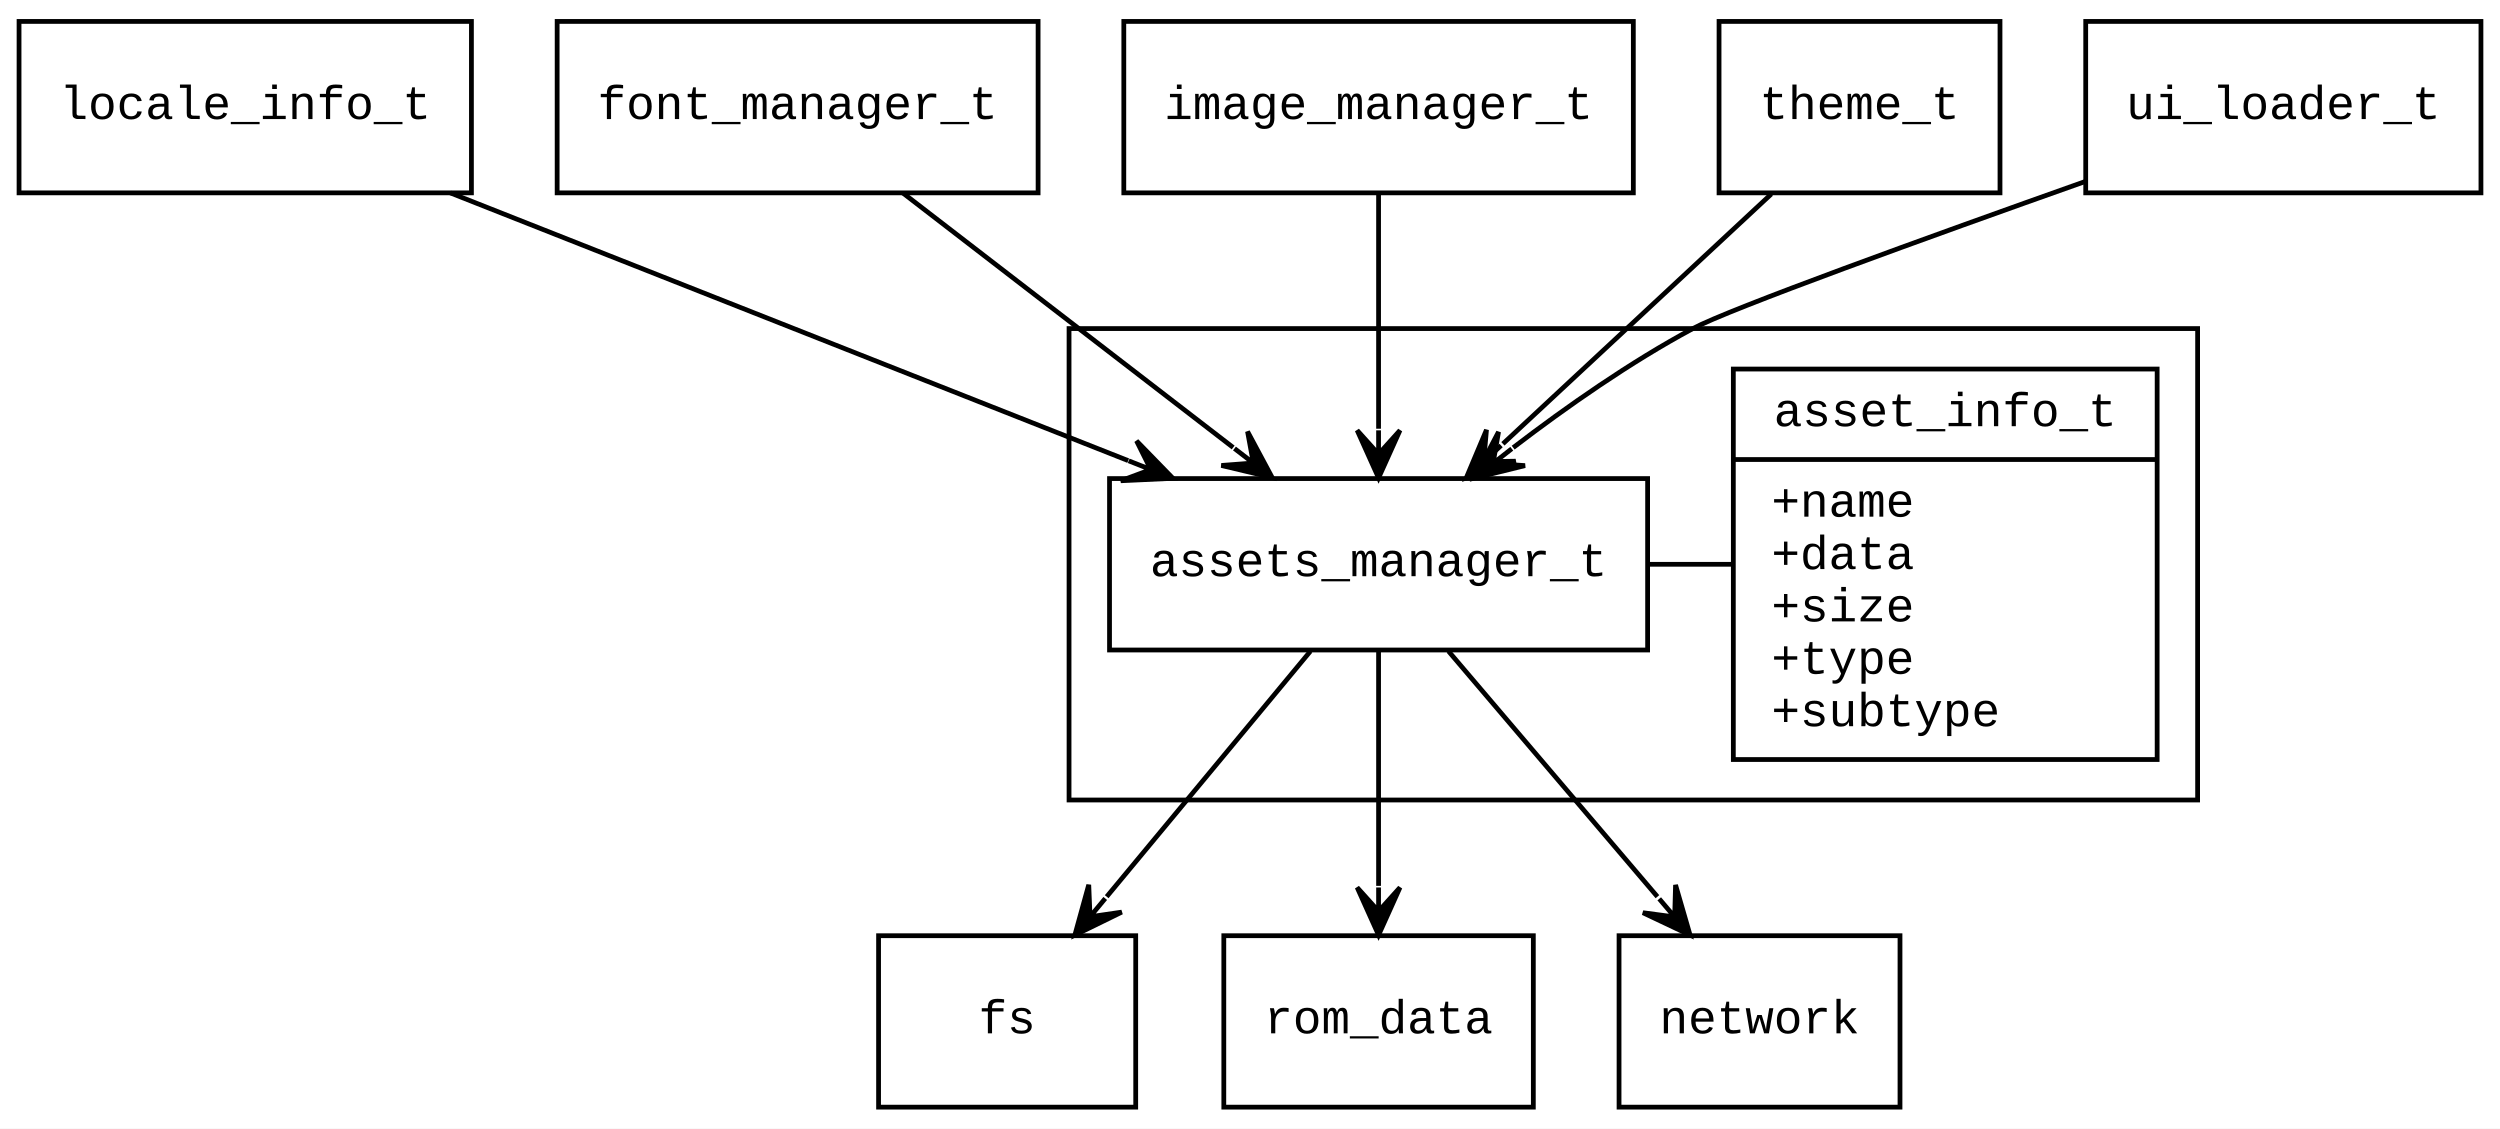
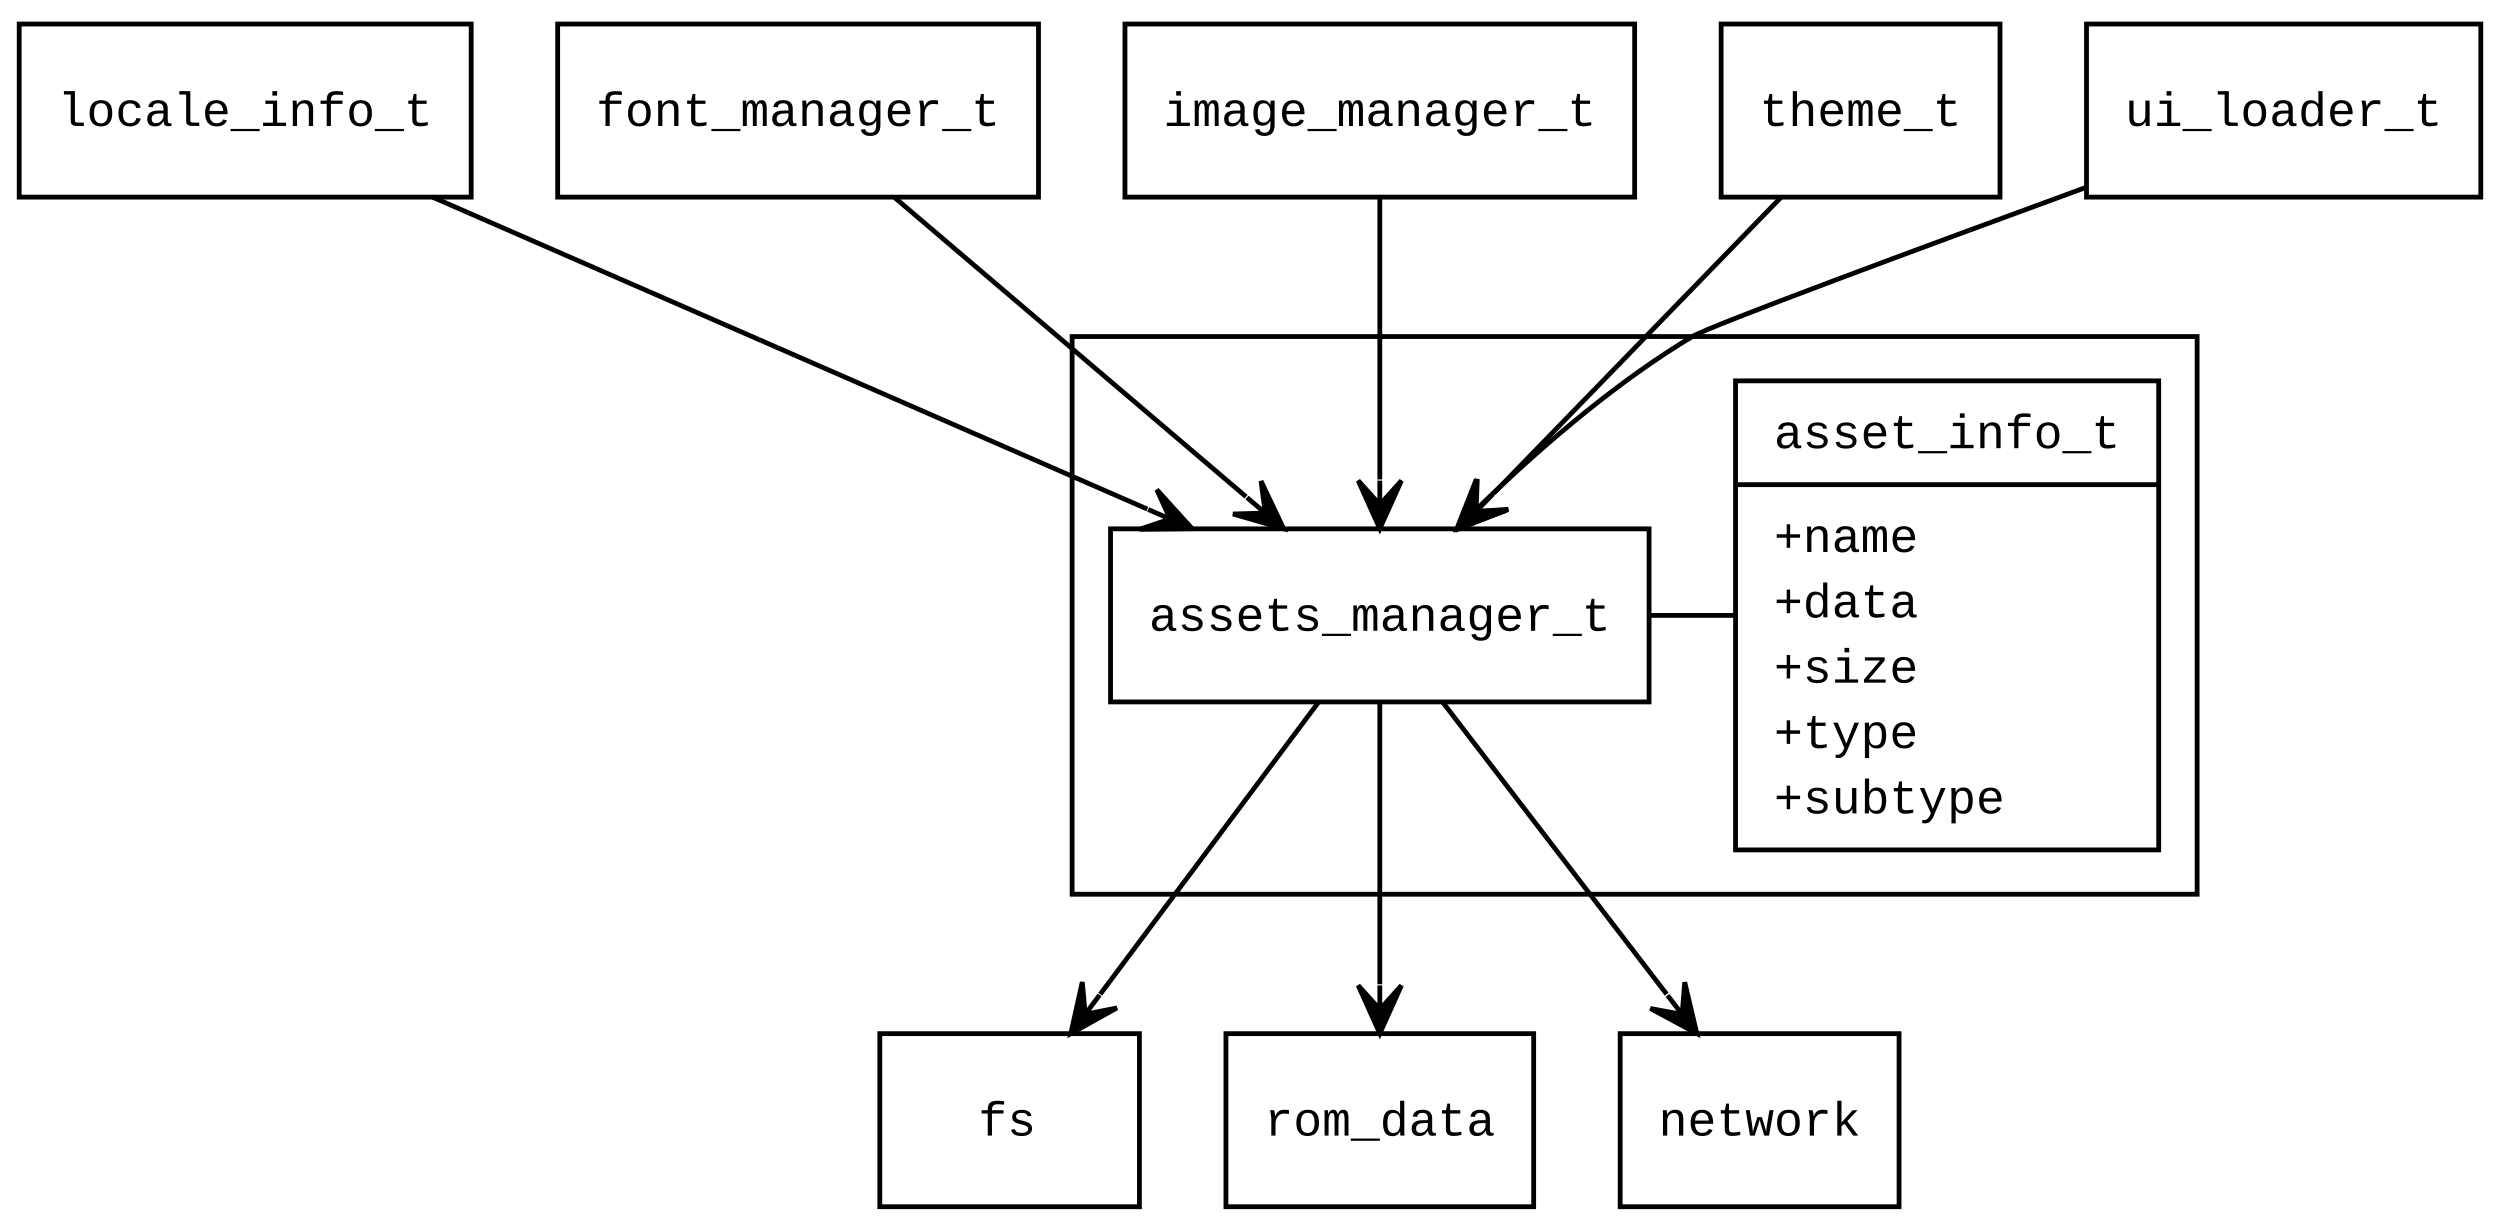
- <svg xmlns="http://www.w3.org/2000/svg" width="525pt" height="237pt" viewBox="0.00 0.00 525.00 237.00">
-   <g id="graph0" class="graph" transform="scale(1 1) rotate(0) translate(4 233)">
-     <polygon fill="white" stroke="none" points="-4,4 -4,-233 521,-233 521,4 -4,4" />
-     <g id="clust1" class="cluster">
-       <polygon fill="none" stroke="black" points="220.5,-65 220.5,-164 457.5,-164 457.5,-65 220.5,-65" />
-     </g>
-     <g id="node1" class="node">
-       <polygon fill="none" stroke="black" points="360,-73.5 360,-155.5 449,-155.5 449,-73.5 360,-73.5" />
-       <text text-anchor="middle" x="404.5" y="-143.5" font-family="Courier New" font-size="10.00">asset_info_t</text>
-       <polyline fill="none" stroke="black" points="360,-136.5 449,-136.5 " />
-       <text text-anchor="start" x="368" y="-124.5" font-family="Courier New" font-size="10.00">+name</text>
-       <text text-anchor="start" x="368" y="-113.5" font-family="Courier New" font-size="10.00">+data</text>
-       <text text-anchor="start" x="368" y="-102.5" font-family="Courier New" font-size="10.00">+size</text>
-       <text text-anchor="start" x="368" y="-91.5" font-family="Courier New" font-size="10.00">+type</text>
-       <text text-anchor="start" x="368" y="-80.5" font-family="Courier New" font-size="10.00">+subtype</text>
+ <svg xmlns="http://www.w3.org/2000/svg" width="520pt" height="256pt" viewBox="0.00 0.00 520.00 256.00">
+   <g id="graph1" class="graph" transform="scale(1 1) rotate(0) translate(4 252)">
+     <polygon fill="white" stroke="white" points="-4,5 -4,-252 517,-252 517,5 -4,5" />
+     <g id="graph2" class="cluster">
+       <polygon fill="none" stroke="black" points="219,-66 219,-182 453,-182 453,-66 219,-66" />
    </g>
    <g id="node2" class="node">
-       <polygon fill="none" stroke="black" points="229,-96.5 229,-132.5 342,-132.5 342,-96.5 229,-96.5" />
-       <text text-anchor="middle" x="285.5" y="-112" font-family="Courier New" font-size="10.00">assets_manager_t</text>
+       <polygon fill="none" stroke="black" points="356.994,-75.219 356.994,-172.781 445.006,-172.781 445.006,-75.219 356.994,-75.219" />
+       <text text-anchor="middle" x="401" y="-158.781" font-family="Courier New" font-size="10.00">asset_info_t</text>
+       <polyline fill="none" stroke="black" points="356.994,-151.188 445.006,-151.188 " />
+       <text text-anchor="start" x="364.994" y="-137.188" font-family="Courier New" font-size="10.00">+name</text>
+       <text text-anchor="start" x="364.994" y="-123.594" font-family="Courier New" font-size="10.00">+data</text>
+       <text text-anchor="start" x="364.994" y="-110" font-family="Courier New" font-size="10.00">+size</text>
+       <text text-anchor="start" x="364.994" y="-96.406" font-family="Courier New" font-size="10.00">+type</text>
+       <text text-anchor="start" x="364.994" y="-82.812" font-family="Courier New" font-size="10.00">+subtype</text>
    </g>
-     <g id="edge1" class="edge">
-       <path fill="none" stroke="black" d="M342.211,-114.5C348.051,-114.5 353.89,-114.5 359.73,-114.5" />
+     <g id="node3" class="node">
+       <polygon fill="none" stroke="black" points="226.992,-106 226.992,-142 339.008,-142 339.008,-106 226.992,-106" />
+       <text text-anchor="middle" x="283" y="-120.797" font-family="Courier New" font-size="10.00">assets_manager_t</text>
    </g>
-     <g id="node8" class="node">
-       <polygon fill="none" stroke="black" points="180.5,-0.5 180.5,-36.5 234.5,-36.5 234.5,-0.5 180.5,-0.5" />
-       <text text-anchor="middle" x="207.5" y="-16" font-family="Courier New" font-size="10.00">fs</text>
+     <g id="edge3" class="edge">
+       <path fill="none" stroke="black" d="M339.234,-124C345.025,-124 350.815,-124 356.606,-124" />
+     </g>
+     <g id="node16" class="node">
+       <polygon fill="none" stroke="black" points="179,-1 179,-37 233,-37 233,-1 179,-1" />
+       <text text-anchor="middle" x="205.501" y="-15.797" font-family="Courier New" font-size="10.00">fs</text>
+     </g>
+     <g id="edge15" class="edge">
+       <path fill="none" stroke="black" d="M270.285,-105.992C257.913,-89.442 238.966,-64.098 224.843,-45.205" />
+       <polygon fill="black" stroke="black" points="218.734,-37.034 228.326,-42.349 221.728,-41.038 224.721,-45.043 224.721,-45.043 224.721,-45.043 221.728,-41.038 221.117,-47.737 218.734,-37.034 218.734,-37.034" />
+     </g>
+     <g id="node18" class="node">
+       <polygon fill="none" stroke="black" points="250.996,-1 250.996,-37 315.004,-37 315.004,-1 250.996,-1" />
+       <text text-anchor="middle" x="283" y="-15.797" font-family="Courier New" font-size="10.00">rom_data</text>
+     </g>
+     <g id="edge17" class="edge">
+       <path fill="none" stroke="black" d="M283,-105.992C283,-90.038 283,-65.913 283,-47.272" />
+       <polygon fill="black" stroke="black" points="283,-37.034 287.5,-47.034 283,-42.034 283,-47.034 283,-47.034 283,-47.034 283,-42.034 278.5,-47.034 283,-37.034 283,-37.034" />
+     </g>
+     <g id="node20" class="node">
+       <polygon fill="none" stroke="black" points="332.997,-1 332.997,-37 391.003,-37 391.003,-1 332.997,-1" />
+       <text text-anchor="middle" x="362" y="-15.797" font-family="Courier New" font-size="10.00">network</text>
+     </g>
+     <g id="edge19" class="edge">
+       <path fill="none" stroke="black" d="M296.045,-105.992C308.739,-89.442 328.178,-64.098 342.668,-45.205" />
+       <polygon fill="black" stroke="black" points="348.935,-37.034 346.42,-47.707 345.892,-41.001 342.849,-44.968 342.849,-44.968 342.849,-44.968 345.892,-41.001 339.279,-42.23 348.935,-37.034 348.935,-37.034" />
+     </g>
+     <g id="node5" class="node">
+       <polygon fill="none" stroke="black" points="-0.006,-211 -0.006,-247 94.006,-247 94.006,-211 -0.006,-211" />
+       <text text-anchor="middle" x="47" y="-225.797" font-family="Courier New" font-size="10.00">locale_info_t</text>
+     </g>
+     <g id="edge5" class="edge">
+       <path fill="none" stroke="black" d="M85.971,-210.992C126.708,-193.212 190.704,-165.282 234.641,-146.106" />
+       <polygon fill="black" stroke="black" points="243.972,-142.034 236.606,-150.158 239.389,-144.034 234.806,-146.034 234.806,-146.034 234.806,-146.034 239.389,-144.034 233.006,-141.909 243.972,-142.034 243.972,-142.034" />
+     </g>
+     <g id="node7" class="node">
+       <polygon fill="none" stroke="black" points="111.993,-211 111.993,-247 212.007,-247 212.007,-211 111.993,-211" />
+       <text text-anchor="middle" x="162" y="-225.797" font-family="Courier New" font-size="10.00">font_manager_t</text>
    </g>
    <g id="edge7" class="edge">
-       <path fill="none" stroke="black" d="M271.194,-96.259C259.209,-81.816 241.939,-61.004 228.405,-44.693" />
-       <polygon fill="black" stroke="black" points="221.716,-36.632 231.565,-41.454 224.909,-40.48 228.101,-44.327 228.101,-44.327 228.101,-44.327 224.909,-40.48 224.638,-47.201 221.716,-36.632 221.716,-36.632" />
+       <path fill="none" stroke="black" d="M181.981,-210.992C201.948,-193.995 232.813,-167.721 255.173,-148.688" />
+       <polygon fill="black" stroke="black" points="262.99,-142.034 258.292,-151.942 259.182,-145.275 255.375,-148.516 255.375,-148.516 255.375,-148.516 259.182,-145.275 252.458,-145.089 262.99,-142.034 262.99,-142.034" />
    </g>
    <g id="node9" class="node">
-       <polygon fill="none" stroke="black" points="253,-0.5 253,-36.5 318,-36.5 318,-0.5 253,-0.5" />
-       <text text-anchor="middle" x="285.5" y="-16" font-family="Courier New" font-size="10.00">rom_data</text>
-     </g>
-     <g id="edge8" class="edge">
-       <path fill="none" stroke="black" d="M285.5,-96.259C285.5,-82.478 285.5,-62.9 285.5,-46.965" />
-       <polygon fill="black" stroke="black" points="285.5,-36.632 290,-46.632 285.5,-41.632 285.5,-46.632 285.5,-46.632 285.5,-46.632 285.5,-41.632 281,-46.632 285.5,-36.632 285.5,-36.632" />
-     </g>
-     <g id="node10" class="node">
-       <polygon fill="none" stroke="black" points="336,-0.5 336,-36.5 395,-36.5 395,-0.5 336,-0.5" />
-       <text text-anchor="middle" x="365.5" y="-16" font-family="Courier New" font-size="10.00">network</text>
+       <polygon fill="none" stroke="black" points="229.993,-211 229.993,-247 336.007,-247 336.007,-211 229.993,-211" />
+       <text text-anchor="middle" x="283" y="-225.797" font-family="Courier New" font-size="10.00">image_manager_t</text>
    </g>
    <g id="edge9" class="edge">
-       <path fill="none" stroke="black" d="M300.173,-96.259C312.465,-81.816 330.178,-61.004 344.059,-44.693" />
-       <polygon fill="black" stroke="black" points="350.92,-36.632 347.866,-47.164 347.679,-40.44 344.439,-44.247 344.439,-44.247 344.439,-44.247 347.679,-40.44 341.012,-41.331 350.92,-36.632 350.92,-36.632" />
+       <path fill="none" stroke="black" d="M283,-210.992C283,-195.038 283,-170.913 283,-152.272" />
+       <polygon fill="black" stroke="black" points="283,-142.034 287.5,-152.034 283,-147.034 283,-152.034 283,-152.034 283,-152.034 283,-147.034 278.5,-152.034 283,-142.034 283,-142.034" />
    </g>
-     <g id="node3" class="node">
-       <polygon fill="none" stroke="black" points="0,-192.5 0,-228.5 95,-228.5 95,-192.5 0,-192.5" />
-       <text text-anchor="middle" x="47.5" y="-208" font-family="Courier New" font-size="10.00">locale_info_t</text>
+     <g id="node11" class="node">
+       <polygon fill="none" stroke="black" points="353.997,-211 353.997,-247 412.003,-247 412.003,-211 353.997,-211" />
+       <text text-anchor="middle" x="383" y="-225.797" font-family="Courier New" font-size="10.00">theme_t</text>
    </g>
-     <g id="edge2" class="edge">
-       <path fill="none" stroke="black" d="M90.6,-192.477C130.576,-176.688 190.165,-153.153 232.923,-136.266" />
-       <polygon fill="black" stroke="black" points="242.319,-132.555 234.671,-140.414 237.669,-134.391 233.018,-136.228 233.018,-136.228 233.018,-136.228 237.669,-134.391 231.365,-132.043 242.319,-132.555 242.319,-132.555" />
+     <g id="edge11" class="edge">
+       <path fill="none" stroke="black" d="M366.487,-210.992C350.202,-194.218 325.147,-168.411 306.731,-149.443" />
+       <polygon fill="black" stroke="black" points="299.537,-142.034 309.732,-146.074 303.02,-145.621 306.503,-149.208 306.503,-149.208 306.503,-149.208 303.02,-145.621 303.275,-152.343 299.537,-142.034 299.537,-142.034" />
    </g>
-     <g id="node4" class="node">
-       <polygon fill="none" stroke="black" points="113,-192.5 113,-228.5 214,-228.5 214,-192.5 113,-192.5" />
-       <text text-anchor="middle" x="163.5" y="-208" font-family="Courier New" font-size="10.00">font_manager_t</text>
+     <g id="node13" class="node">
+       <polygon fill="none" stroke="black" points="429.995,-211 429.995,-247 512.005,-247 512.005,-211 429.995,-211" />
+       <text text-anchor="middle" x="471" y="-225.797" font-family="Courier New" font-size="10.00">ui_loader_t</text>
    </g>
-     <g id="edge3" class="edge">
-       <path fill="none" stroke="black" d="M185.593,-192.477C204.991,-177.531 233.399,-155.644 254.968,-139.025" />
-       <polygon fill="black" stroke="black" points="263.159,-132.714 257.984,-142.382 259.198,-135.765 255.237,-138.817 255.237,-138.817 255.237,-138.817 259.198,-135.765 252.491,-135.252 263.159,-132.714 263.159,-132.714" />
-     </g>
-     <g id="node5" class="node">
-       <polygon fill="none" stroke="black" points="232,-192.5 232,-228.5 339,-228.5 339,-192.5 232,-192.5" />
-       <text text-anchor="middle" x="285.5" y="-208" font-family="Courier New" font-size="10.00">image_manager_t</text>
-     </g>
-     <g id="edge4" class="edge">
-       <path fill="none" stroke="black" d="M285.5,-192.259C285.5,-178.478 285.5,-158.9 285.5,-142.965" />
-       <polygon fill="black" stroke="black" points="285.5,-132.632 290,-142.632 285.5,-137.632 285.5,-142.632 285.5,-142.632 285.5,-142.632 285.5,-137.632 281,-142.632 285.5,-132.632 285.5,-132.632" />
-     </g>
-     <g id="node6" class="node">
-       <polygon fill="none" stroke="black" points="357,-192.5 357,-228.5 416,-228.5 416,-192.5 357,-192.5" />
-       <text text-anchor="middle" x="386.5" y="-208" font-family="Courier New" font-size="10.00">theme_t</text>
-     </g>
-     <g id="edge5" class="edge">
-       <path fill="none" stroke="black" d="M367.975,-192.259C352.172,-177.551 329.271,-156.238 311.61,-139.8" />
-       <polygon fill="black" stroke="black" points="303.908,-132.632 314.294,-136.151 307.568,-136.038 311.228,-139.445 311.228,-139.445 311.228,-139.445 307.568,-136.038 308.162,-142.739 303.908,-132.632 303.908,-132.632" />
-     </g>
-     <g id="node7" class="node">
-       <polygon fill="none" stroke="black" points="434,-192.5 434,-228.5 517,-228.5 517,-192.5 434,-192.5" />
-       <text text-anchor="middle" x="475.5" y="-208" font-family="Courier New" font-size="10.00">ui_loader_t</text>
-     </g>
-     <g id="edge6" class="edge">
-       <path fill="none" stroke="black" d="M433.88,-194.882C400.898,-183.189 359.127,-168.095 351.5,-164 338.422,-156.979 325.035,-147.619 313.766,-138.996" />
-       <polygon fill="black" stroke="black" points="305.601,-132.595 316.248,-135.223 309.537,-135.68 313.472,-138.765 313.472,-138.765 313.472,-138.765 309.537,-135.68 310.695,-142.306 305.601,-132.595 305.601,-132.595" />
+     <g id="edge13" class="edge">
+       <path fill="none" stroke="black" d="M429.775,-212.984C395.513,-200.441 351.767,-184.252 348,-182 332.889,-172.965 317.978,-160.241 306.258,-149.107" />
+       <polygon fill="black" stroke="black" points="299.046,-142.075 309.347,-145.835 302.626,-145.566 306.205,-149.056 306.205,-149.056 306.205,-149.056 302.626,-145.566 303.064,-152.278 299.046,-142.075 299.046,-142.075" />
    </g>
  </g>
</svg>
